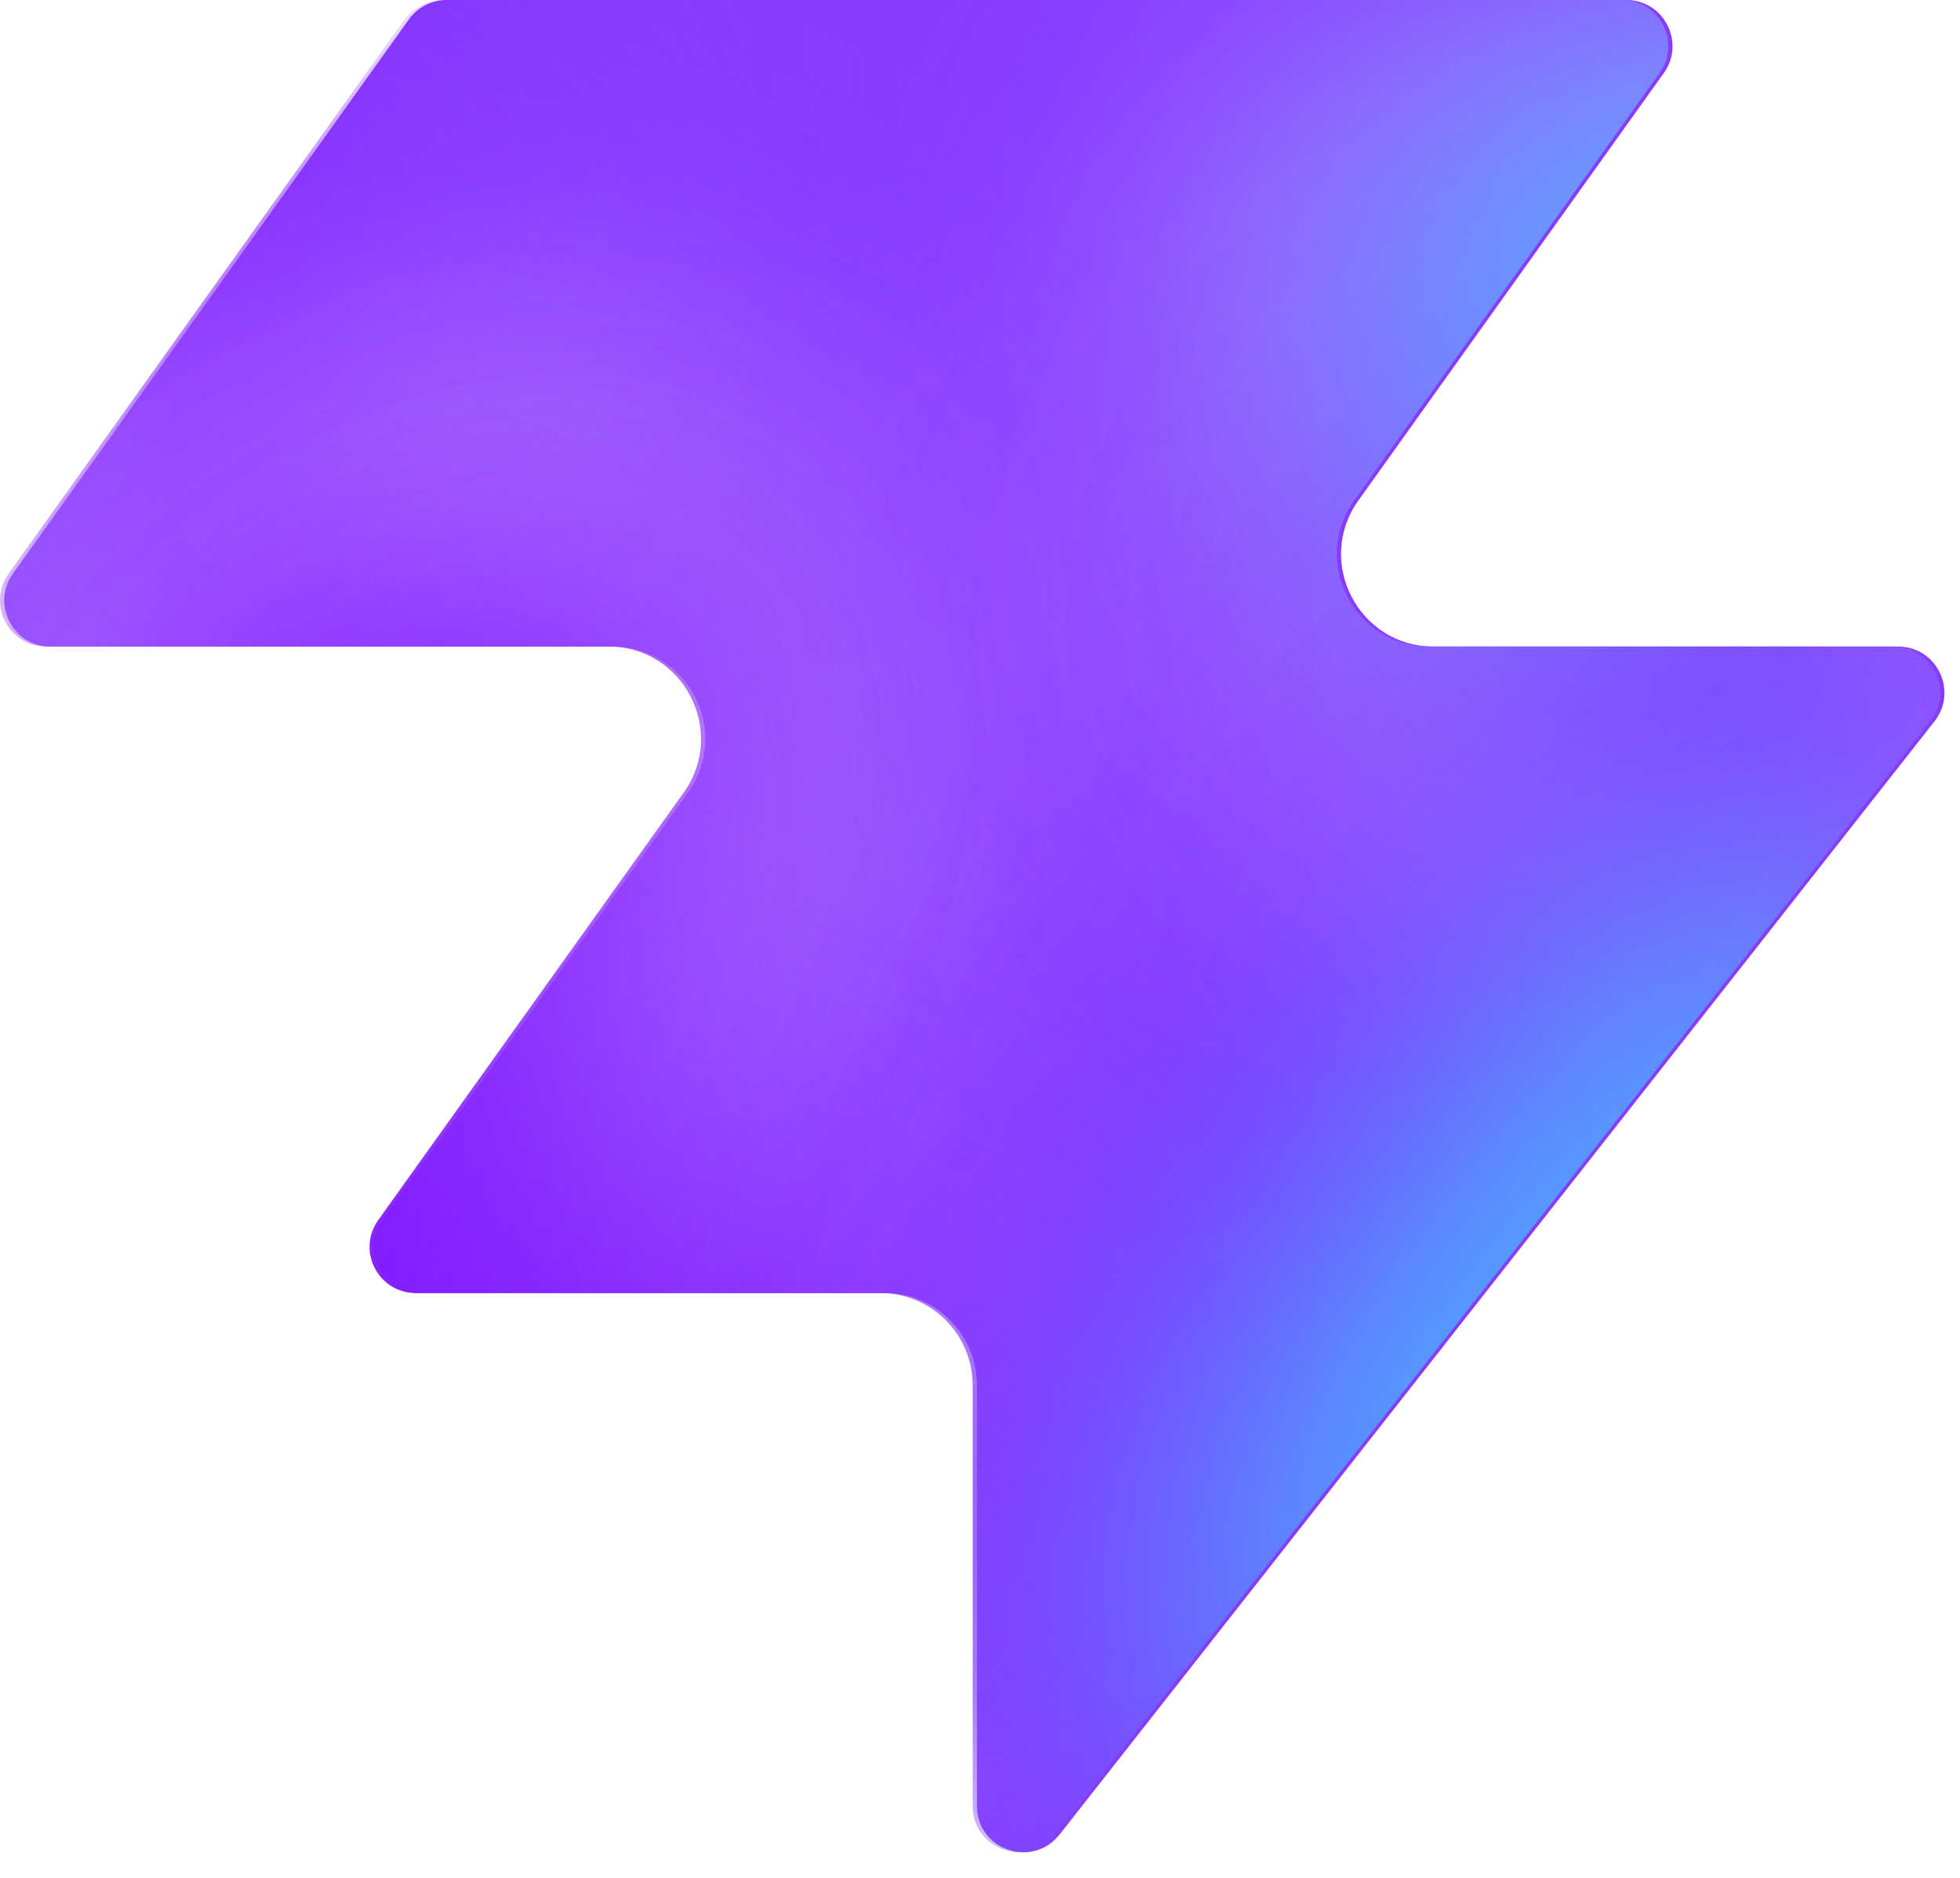
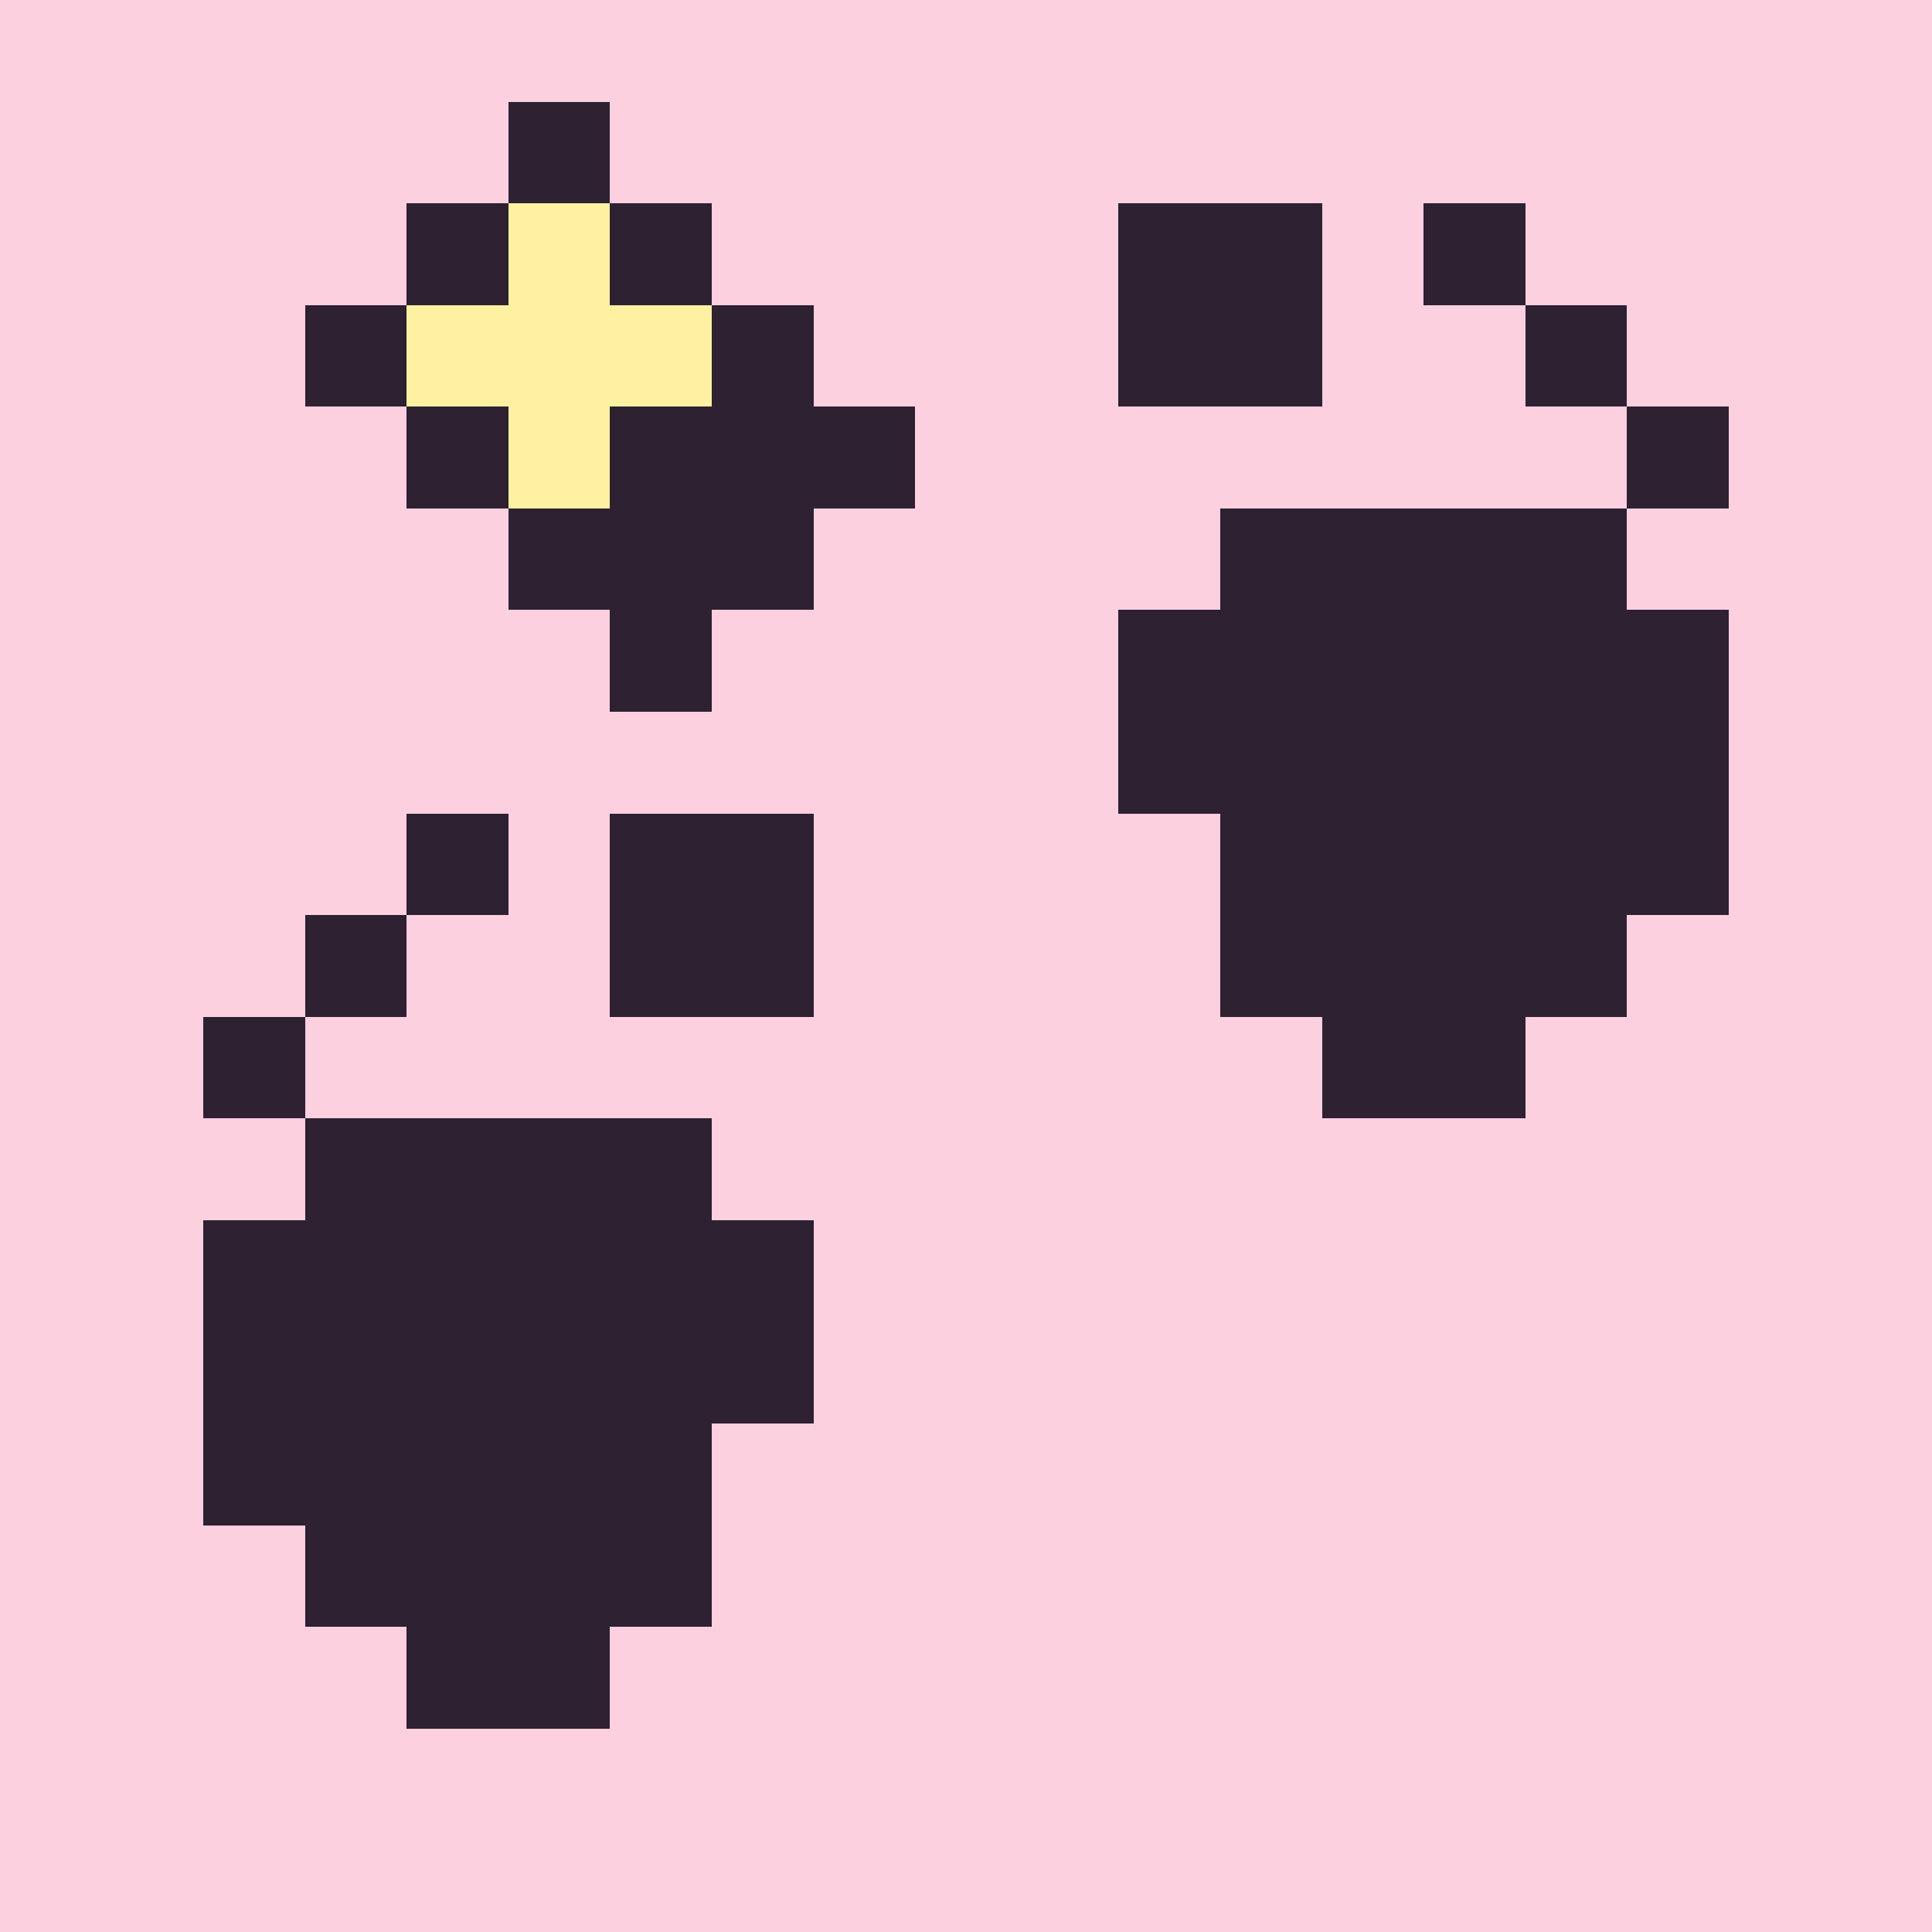
- <svg xmlns="http://www.w3.org/2000/svg" width="48" height="46" fill="none" viewBox="0 0 48 46">
-   <path fill="#863bff" d="M25.946 44.938c-.664.845-2.021.375-2.021-.698V33.937a2.26 2.26 0 0 0-2.262-2.262H10.287c-.92 0-1.456-1.04-.92-1.788l7.48-10.471c1.07-1.497 0-3.578-1.842-3.578H1.237c-.92 0-1.456-1.04-.92-1.788L10.013.474c.214-.297.556-.474.92-.474h28.894c.92 0 1.456 1.04.92 1.788l-7.48 10.471c-1.07 1.498 0 3.579 1.842 3.579h11.377c.943 0 1.473 1.088.89 1.83L25.947 44.94z" style="fill:#863bff;fill:color(display-p3 .525 .23 1);fill-opacity:1" />
-   <mask id="a" width="48" height="46" x="0" y="0" maskUnits="userSpaceOnUse" style="mask-type:alpha">
-     <path fill="#000" d="M25.842 44.938c-.664.844-2.021.375-2.021-.698V33.937a2.26 2.26 0 0 0-2.262-2.262H10.183c-.92 0-1.456-1.04-.92-1.788l7.48-10.471c1.07-1.498 0-3.579-1.842-3.579H1.133c-.92 0-1.456-1.04-.92-1.787L9.91.473c.214-.297.556-.474.92-.474h28.894c.92 0 1.456 1.04.92 1.788l-7.48 10.471c-1.07 1.498 0 3.578 1.842 3.578h11.377c.943 0 1.473 1.088.89 1.832L25.843 44.94z" style="fill:#000;fill-opacity:1" />
-   </mask>
-   <g mask="url(#a)">
-     <g filter="url(#b)">
-       <ellipse cx="5.508" cy="14.704" fill="#ede6ff" rx="5.508" ry="14.704" style="fill:#ede6ff;fill:color(display-p3 .927 .903 1);fill-opacity:1" transform="matrix(.00324 1 1 -.00324 -4.47 31.516)" />
-     </g>
-     <g filter="url(#c)">
-       <ellipse cx="10.399" cy="29.851" fill="#ede6ff" rx="10.399" ry="29.851" style="fill:#ede6ff;fill:color(display-p3 .927 .903 1);fill-opacity:1" transform="matrix(.00324 1 1 -.00324 -39.328 7.883)" />
-     </g>
-     <g filter="url(#d)">
-       <ellipse cx="5.508" cy="30.487" fill="#7e14ff" rx="5.508" ry="30.487" style="fill:#7e14ff;fill:color(display-p3 .492 .077 1);fill-opacity:1" transform="rotate(89.814 -25.913 -14.639)scale(1 -1)" />
-     </g>
-     <g filter="url(#e)">
-       <ellipse cx="5.508" cy="30.599" fill="#7e14ff" rx="5.508" ry="30.599" style="fill:#7e14ff;fill:color(display-p3 .492 .077 1);fill-opacity:1" transform="rotate(89.814 -32.644 -3.334)scale(1 -1)" />
-     </g>
-     <g filter="url(#f)">
-       <ellipse cx="5.508" cy="30.599" fill="#7e14ff" rx="5.508" ry="30.599" style="fill:#7e14ff;fill:color(display-p3 .492 .077 1);fill-opacity:1" transform="matrix(.00324 1 1 -.00324 -34.34 30.47)" />
-     </g>
-     <g filter="url(#g)">
-       <ellipse cx="14.072" cy="22.078" fill="#ede6ff" rx="14.072" ry="22.078" style="fill:#ede6ff;fill:color(display-p3 .927 .903 1);fill-opacity:1" transform="rotate(93.35 24.506 48.493)scale(-1 1)" />
-     </g>
-     <g filter="url(#h)">
-       <ellipse cx="3.47" cy="21.501" fill="#7e14ff" rx="3.47" ry="21.501" style="fill:#7e14ff;fill:color(display-p3 .492 .077 1);fill-opacity:1" transform="rotate(89.009 28.708 47.59)scale(-1 1)" />
-     </g>
-     <g filter="url(#i)">
-       <ellipse cx="3.47" cy="21.501" fill="#7e14ff" rx="3.47" ry="21.501" style="fill:#7e14ff;fill:color(display-p3 .492 .077 1);fill-opacity:1" transform="rotate(89.009 28.708 47.59)scale(-1 1)" />
-     </g>
-     <g filter="url(#j)">
-       <ellipse cx=".387" cy="8.972" fill="#7e14ff" rx="4.407" ry="29.108" style="fill:#7e14ff;fill:color(display-p3 .492 .077 1);fill-opacity:1" transform="rotate(39.51 .387 8.972)" />
-     </g>
-     <g filter="url(#k)">
-       <ellipse cx="47.523" cy="-6.092" fill="#7e14ff" rx="4.407" ry="29.108" style="fill:#7e14ff;fill:color(display-p3 .492 .077 1);fill-opacity:1" transform="rotate(37.892 47.523 -6.092)" />
-     </g>
-     <g filter="url(#l)">
-       <ellipse cx="41.412" cy="6.333" fill="#47bfff" rx="5.971" ry="9.665" style="fill:#47bfff;fill:color(display-p3 .28 .748 1);fill-opacity:1" transform="rotate(37.892 41.412 6.333)" />
-     </g>
-     <g filter="url(#m)">
-       <ellipse cx="-1.879" cy="38.332" fill="#7e14ff" rx="4.407" ry="29.108" style="fill:#7e14ff;fill:color(display-p3 .492 .077 1);fill-opacity:1" transform="rotate(37.892 -1.88 38.332)" />
-     </g>
-     <g filter="url(#n)">
-       <ellipse cx="-1.879" cy="38.332" fill="#7e14ff" rx="4.407" ry="29.108" style="fill:#7e14ff;fill:color(display-p3 .492 .077 1);fill-opacity:1" transform="rotate(37.892 -1.88 38.332)" />
-     </g>
-     <g filter="url(#o)">
-       <ellipse cx="35.651" cy="29.907" fill="#7e14ff" rx="4.407" ry="29.108" style="fill:#7e14ff;fill:color(display-p3 .492 .077 1);fill-opacity:1" transform="rotate(37.892 35.651 29.907)" />
-     </g>
-     <g filter="url(#p)">
-       <ellipse cx="38.418" cy="32.4" fill="#47bfff" rx="5.971" ry="15.297" style="fill:#47bfff;fill:color(display-p3 .28 .748 1);fill-opacity:1" transform="rotate(37.892 38.418 32.4)" />
-     </g>
-   </g>
-   <defs>
-     <filter id="b" width="60.045" height="41.654" x="-19.77" y="16.149" color-interpolation-filters="sRGB" filterUnits="userSpaceOnUse">
-       <feFlood flood-opacity="0" result="BackgroundImageFix" />
-       <feBlend in="SourceGraphic" in2="BackgroundImageFix" result="shape" />
-       <feGaussianBlur result="effect1_foregroundBlur_2002_17158" stdDeviation="7.659" />
-     </filter>
-     <filter id="c" width="90.34" height="51.437" x="-54.613" y="-7.533" color-interpolation-filters="sRGB" filterUnits="userSpaceOnUse">
-       <feFlood flood-opacity="0" result="BackgroundImageFix" />
-       <feBlend in="SourceGraphic" in2="BackgroundImageFix" result="shape" />
-       <feGaussianBlur result="effect1_foregroundBlur_2002_17158" stdDeviation="7.659" />
-     </filter>
-     <filter id="d" width="79.355" height="29.4" x="-49.64" y="2.03" color-interpolation-filters="sRGB" filterUnits="userSpaceOnUse">
-       <feFlood flood-opacity="0" result="BackgroundImageFix" />
-       <feBlend in="SourceGraphic" in2="BackgroundImageFix" result="shape" />
-       <feGaussianBlur result="effect1_foregroundBlur_2002_17158" stdDeviation="4.596" />
-     </filter>
-     <filter id="e" width="79.579" height="29.4" x="-45.045" y="20.029" color-interpolation-filters="sRGB" filterUnits="userSpaceOnUse">
-       <feFlood flood-opacity="0" result="BackgroundImageFix" />
-       <feBlend in="SourceGraphic" in2="BackgroundImageFix" result="shape" />
-       <feGaussianBlur result="effect1_foregroundBlur_2002_17158" stdDeviation="4.596" />
-     </filter>
-     <filter id="f" width="79.579" height="29.4" x="-43.513" y="21.178" color-interpolation-filters="sRGB" filterUnits="userSpaceOnUse">
-       <feFlood flood-opacity="0" result="BackgroundImageFix" />
-       <feBlend in="SourceGraphic" in2="BackgroundImageFix" result="shape" />
-       <feGaussianBlur result="effect1_foregroundBlur_2002_17158" stdDeviation="4.596" />
-     </filter>
-     <filter id="g" width="74.749" height="58.852" x="15.756" y="-17.901" color-interpolation-filters="sRGB" filterUnits="userSpaceOnUse">
-       <feFlood flood-opacity="0" result="BackgroundImageFix" />
-       <feBlend in="SourceGraphic" in2="BackgroundImageFix" result="shape" />
-       <feGaussianBlur result="effect1_foregroundBlur_2002_17158" stdDeviation="7.659" />
-     </filter>
-     <filter id="h" width="61.377" height="25.362" x="23.548" y="2.284" color-interpolation-filters="sRGB" filterUnits="userSpaceOnUse">
-       <feFlood flood-opacity="0" result="BackgroundImageFix" />
-       <feBlend in="SourceGraphic" in2="BackgroundImageFix" result="shape" />
-       <feGaussianBlur result="effect1_foregroundBlur_2002_17158" stdDeviation="4.596" />
-     </filter>
-     <filter id="i" width="61.377" height="25.362" x="23.548" y="2.284" color-interpolation-filters="sRGB" filterUnits="userSpaceOnUse">
-       <feFlood flood-opacity="0" result="BackgroundImageFix" />
-       <feBlend in="SourceGraphic" in2="BackgroundImageFix" result="shape" />
-       <feGaussianBlur result="effect1_foregroundBlur_2002_17158" stdDeviation="4.596" />
-     </filter>
-     <filter id="j" width="56.045" height="63.649" x="-27.636" y="-22.853" color-interpolation-filters="sRGB" filterUnits="userSpaceOnUse">
-       <feFlood flood-opacity="0" result="BackgroundImageFix" />
-       <feBlend in="SourceGraphic" in2="BackgroundImageFix" result="shape" />
-       <feGaussianBlur result="effect1_foregroundBlur_2002_17158" stdDeviation="4.596" />
-     </filter>
-     <filter id="k" width="54.814" height="64.646" x="20.116" y="-38.415" color-interpolation-filters="sRGB" filterUnits="userSpaceOnUse">
-       <feFlood flood-opacity="0" result="BackgroundImageFix" />
-       <feBlend in="SourceGraphic" in2="BackgroundImageFix" result="shape" />
-       <feGaussianBlur result="effect1_foregroundBlur_2002_17158" stdDeviation="4.596" />
-     </filter>
-     <filter id="l" width="33.541" height="35.313" x="24.641" y="-11.323" color-interpolation-filters="sRGB" filterUnits="userSpaceOnUse">
-       <feFlood flood-opacity="0" result="BackgroundImageFix" />
-       <feBlend in="SourceGraphic" in2="BackgroundImageFix" result="shape" />
-       <feGaussianBlur result="effect1_foregroundBlur_2002_17158" stdDeviation="4.596" />
-     </filter>
-     <filter id="m" width="54.814" height="64.646" x="-29.286" y="6.009" color-interpolation-filters="sRGB" filterUnits="userSpaceOnUse">
-       <feFlood flood-opacity="0" result="BackgroundImageFix" />
-       <feBlend in="SourceGraphic" in2="BackgroundImageFix" result="shape" />
-       <feGaussianBlur result="effect1_foregroundBlur_2002_17158" stdDeviation="4.596" />
-     </filter>
-     <filter id="n" width="54.814" height="64.646" x="-29.286" y="6.009" color-interpolation-filters="sRGB" filterUnits="userSpaceOnUse">
-       <feFlood flood-opacity="0" result="BackgroundImageFix" />
-       <feBlend in="SourceGraphic" in2="BackgroundImageFix" result="shape" />
-       <feGaussianBlur result="effect1_foregroundBlur_2002_17158" stdDeviation="4.596" />
-     </filter>
-     <filter id="o" width="54.814" height="64.646" x="8.244" y="-2.416" color-interpolation-filters="sRGB" filterUnits="userSpaceOnUse">
-       <feFlood flood-opacity="0" result="BackgroundImageFix" />
-       <feBlend in="SourceGraphic" in2="BackgroundImageFix" result="shape" />
-       <feGaussianBlur result="effect1_foregroundBlur_2002_17158" stdDeviation="4.596" />
-     </filter>
-     <filter id="p" width="39.409" height="43.623" x="18.713" y="10.588" color-interpolation-filters="sRGB" filterUnits="userSpaceOnUse">
-       <feFlood flood-opacity="0" result="BackgroundImageFix" />
-       <feBlend in="SourceGraphic" in2="BackgroundImageFix" result="shape" />
-       <feGaussianBlur result="effect1_foregroundBlur_2002_17158" stdDeviation="4.596" />
-     </filter>
-   </defs>
+ <svg xmlns="http://www.w3.org/2000/svg" viewBox="0 0 19 19" shape-rendering="crispEdges">
+   <rect width="19" height="19" fill="#fdd0e0" />
+   <rect x="5" y="1" width="1" height="1" fill="#2d2132" />
+   <rect x="4" y="2" width="1" height="1" fill="#2d2132" />
+   <rect x="5" y="2" width="1" height="1" fill="#fef1a1" />
+   <rect x="6" y="2" width="1" height="1" fill="#2d2132" />
+   <rect x="11" y="2" width="1" height="1" fill="#2d2132" />
+   <rect x="12" y="2" width="1" height="1" fill="#2d2132" />
+   <rect x="14" y="2" width="1" height="1" fill="#2d2132" />
+   <rect x="3" y="3" width="1" height="1" fill="#2d2132" />
+   <rect x="4" y="3" width="1" height="1" fill="#fef1a1" />
+   <rect x="5" y="3" width="1" height="1" fill="#fef1a1" />
+   <rect x="6" y="3" width="1" height="1" fill="#fef1a1" />
+   <rect x="7" y="3" width="1" height="1" fill="#2d2132" />
+   <rect x="11" y="3" width="1" height="1" fill="#2d2132" />
+   <rect x="12" y="3" width="1" height="1" fill="#2d2132" />
+   <rect x="15" y="3" width="1" height="1" fill="#2d2132" />
+   <rect x="4" y="4" width="1" height="1" fill="#2d2132" />
+   <rect x="5" y="4" width="1" height="1" fill="#fef1a1" />
+   <rect x="6" y="4" width="1" height="1" fill="#2d2132" />
+   <rect x="7" y="4" width="1" height="1" fill="#2d2132" />
+   <rect x="8" y="4" width="1" height="1" fill="#2d2132" />
+   <rect x="16" y="4" width="1" height="1" fill="#2d2132" />
+   <rect x="5" y="5" width="1" height="1" fill="#2d2132" />
+   <rect x="6" y="5" width="1" height="1" fill="#2d2132" />
+   <rect x="7" y="5" width="1" height="1" fill="#2d2132" />
+   <rect x="12" y="5" width="1" height="1" fill="#2d2132" />
+   <rect x="13" y="5" width="1" height="1" fill="#2d2132" />
+   <rect x="14" y="5" width="1" height="1" fill="#2d2132" />
+   <rect x="15" y="5" width="1" height="1" fill="#2d2132" />
+   <rect x="6" y="6" width="1" height="1" fill="#2d2132" />
+   <rect x="11" y="6" width="1" height="1" fill="#2d2132" />
+   <rect x="12" y="6" width="1" height="1" fill="#2d2132" />
+   <rect x="13" y="6" width="1" height="1" fill="#2d2132" />
+   <rect x="14" y="6" width="1" height="1" fill="#2d2132" />
+   <rect x="15" y="6" width="1" height="1" fill="#2d2132" />
+   <rect x="16" y="6" width="1" height="1" fill="#2d2132" />
+   <rect x="11" y="7" width="1" height="1" fill="#2d2132" />
+   <rect x="12" y="7" width="1" height="1" fill="#2d2132" />
+   <rect x="13" y="7" width="1" height="1" fill="#2d2132" />
+   <rect x="14" y="7" width="1" height="1" fill="#2d2132" />
+   <rect x="15" y="7" width="1" height="1" fill="#2d2132" />
+   <rect x="16" y="7" width="1" height="1" fill="#2d2132" />
+   <rect x="4" y="8" width="1" height="1" fill="#2d2132" />
+   <rect x="6" y="8" width="1" height="1" fill="#2d2132" />
+   <rect x="7" y="8" width="1" height="1" fill="#2d2132" />
+   <rect x="12" y="8" width="1" height="1" fill="#2d2132" />
+   <rect x="13" y="8" width="1" height="1" fill="#2d2132" />
+   <rect x="14" y="8" width="1" height="1" fill="#2d2132" />
+   <rect x="15" y="8" width="1" height="1" fill="#2d2132" />
+   <rect x="16" y="8" width="1" height="1" fill="#2d2132" />
+   <rect x="3" y="9" width="1" height="1" fill="#2d2132" />
+   <rect x="6" y="9" width="1" height="1" fill="#2d2132" />
+   <rect x="7" y="9" width="1" height="1" fill="#2d2132" />
+   <rect x="12" y="9" width="1" height="1" fill="#2d2132" />
+   <rect x="13" y="9" width="1" height="1" fill="#2d2132" />
+   <rect x="14" y="9" width="1" height="1" fill="#2d2132" />
+   <rect x="15" y="9" width="1" height="1" fill="#2d2132" />
+   <rect x="2" y="10" width="1" height="1" fill="#2d2132" />
+   <rect x="13" y="10" width="1" height="1" fill="#2d2132" />
+   <rect x="14" y="10" width="1" height="1" fill="#2d2132" />
+   <rect x="3" y="11" width="1" height="1" fill="#2d2132" />
+   <rect x="4" y="11" width="1" height="1" fill="#2d2132" />
+   <rect x="5" y="11" width="1" height="1" fill="#2d2132" />
+   <rect x="6" y="11" width="1" height="1" fill="#2d2132" />
+   <rect x="2" y="12" width="1" height="1" fill="#2d2132" />
+   <rect x="3" y="12" width="1" height="1" fill="#2d2132" />
+   <rect x="4" y="12" width="1" height="1" fill="#2d2132" />
+   <rect x="5" y="12" width="1" height="1" fill="#2d2132" />
+   <rect x="6" y="12" width="1" height="1" fill="#2d2132" />
+   <rect x="7" y="12" width="1" height="1" fill="#2d2132" />
+   <rect x="2" y="13" width="1" height="1" fill="#2d2132" />
+   <rect x="3" y="13" width="1" height="1" fill="#2d2132" />
+   <rect x="4" y="13" width="1" height="1" fill="#2d2132" />
+   <rect x="5" y="13" width="1" height="1" fill="#2d2132" />
+   <rect x="6" y="13" width="1" height="1" fill="#2d2132" />
+   <rect x="7" y="13" width="1" height="1" fill="#2d2132" />
+   <rect x="2" y="14" width="1" height="1" fill="#2d2132" />
+   <rect x="3" y="14" width="1" height="1" fill="#2d2132" />
+   <rect x="4" y="14" width="1" height="1" fill="#2d2132" />
+   <rect x="5" y="14" width="1" height="1" fill="#2d2132" />
+   <rect x="6" y="14" width="1" height="1" fill="#2d2132" />
+   <rect x="3" y="15" width="1" height="1" fill="#2d2132" />
+   <rect x="4" y="15" width="1" height="1" fill="#2d2132" />
+   <rect x="5" y="15" width="1" height="1" fill="#2d2132" />
+   <rect x="6" y="15" width="1" height="1" fill="#2d2132" />
+   <rect x="4" y="16" width="1" height="1" fill="#2d2132" />
+   <rect x="5" y="16" width="1" height="1" fill="#2d2132" />
</svg>
